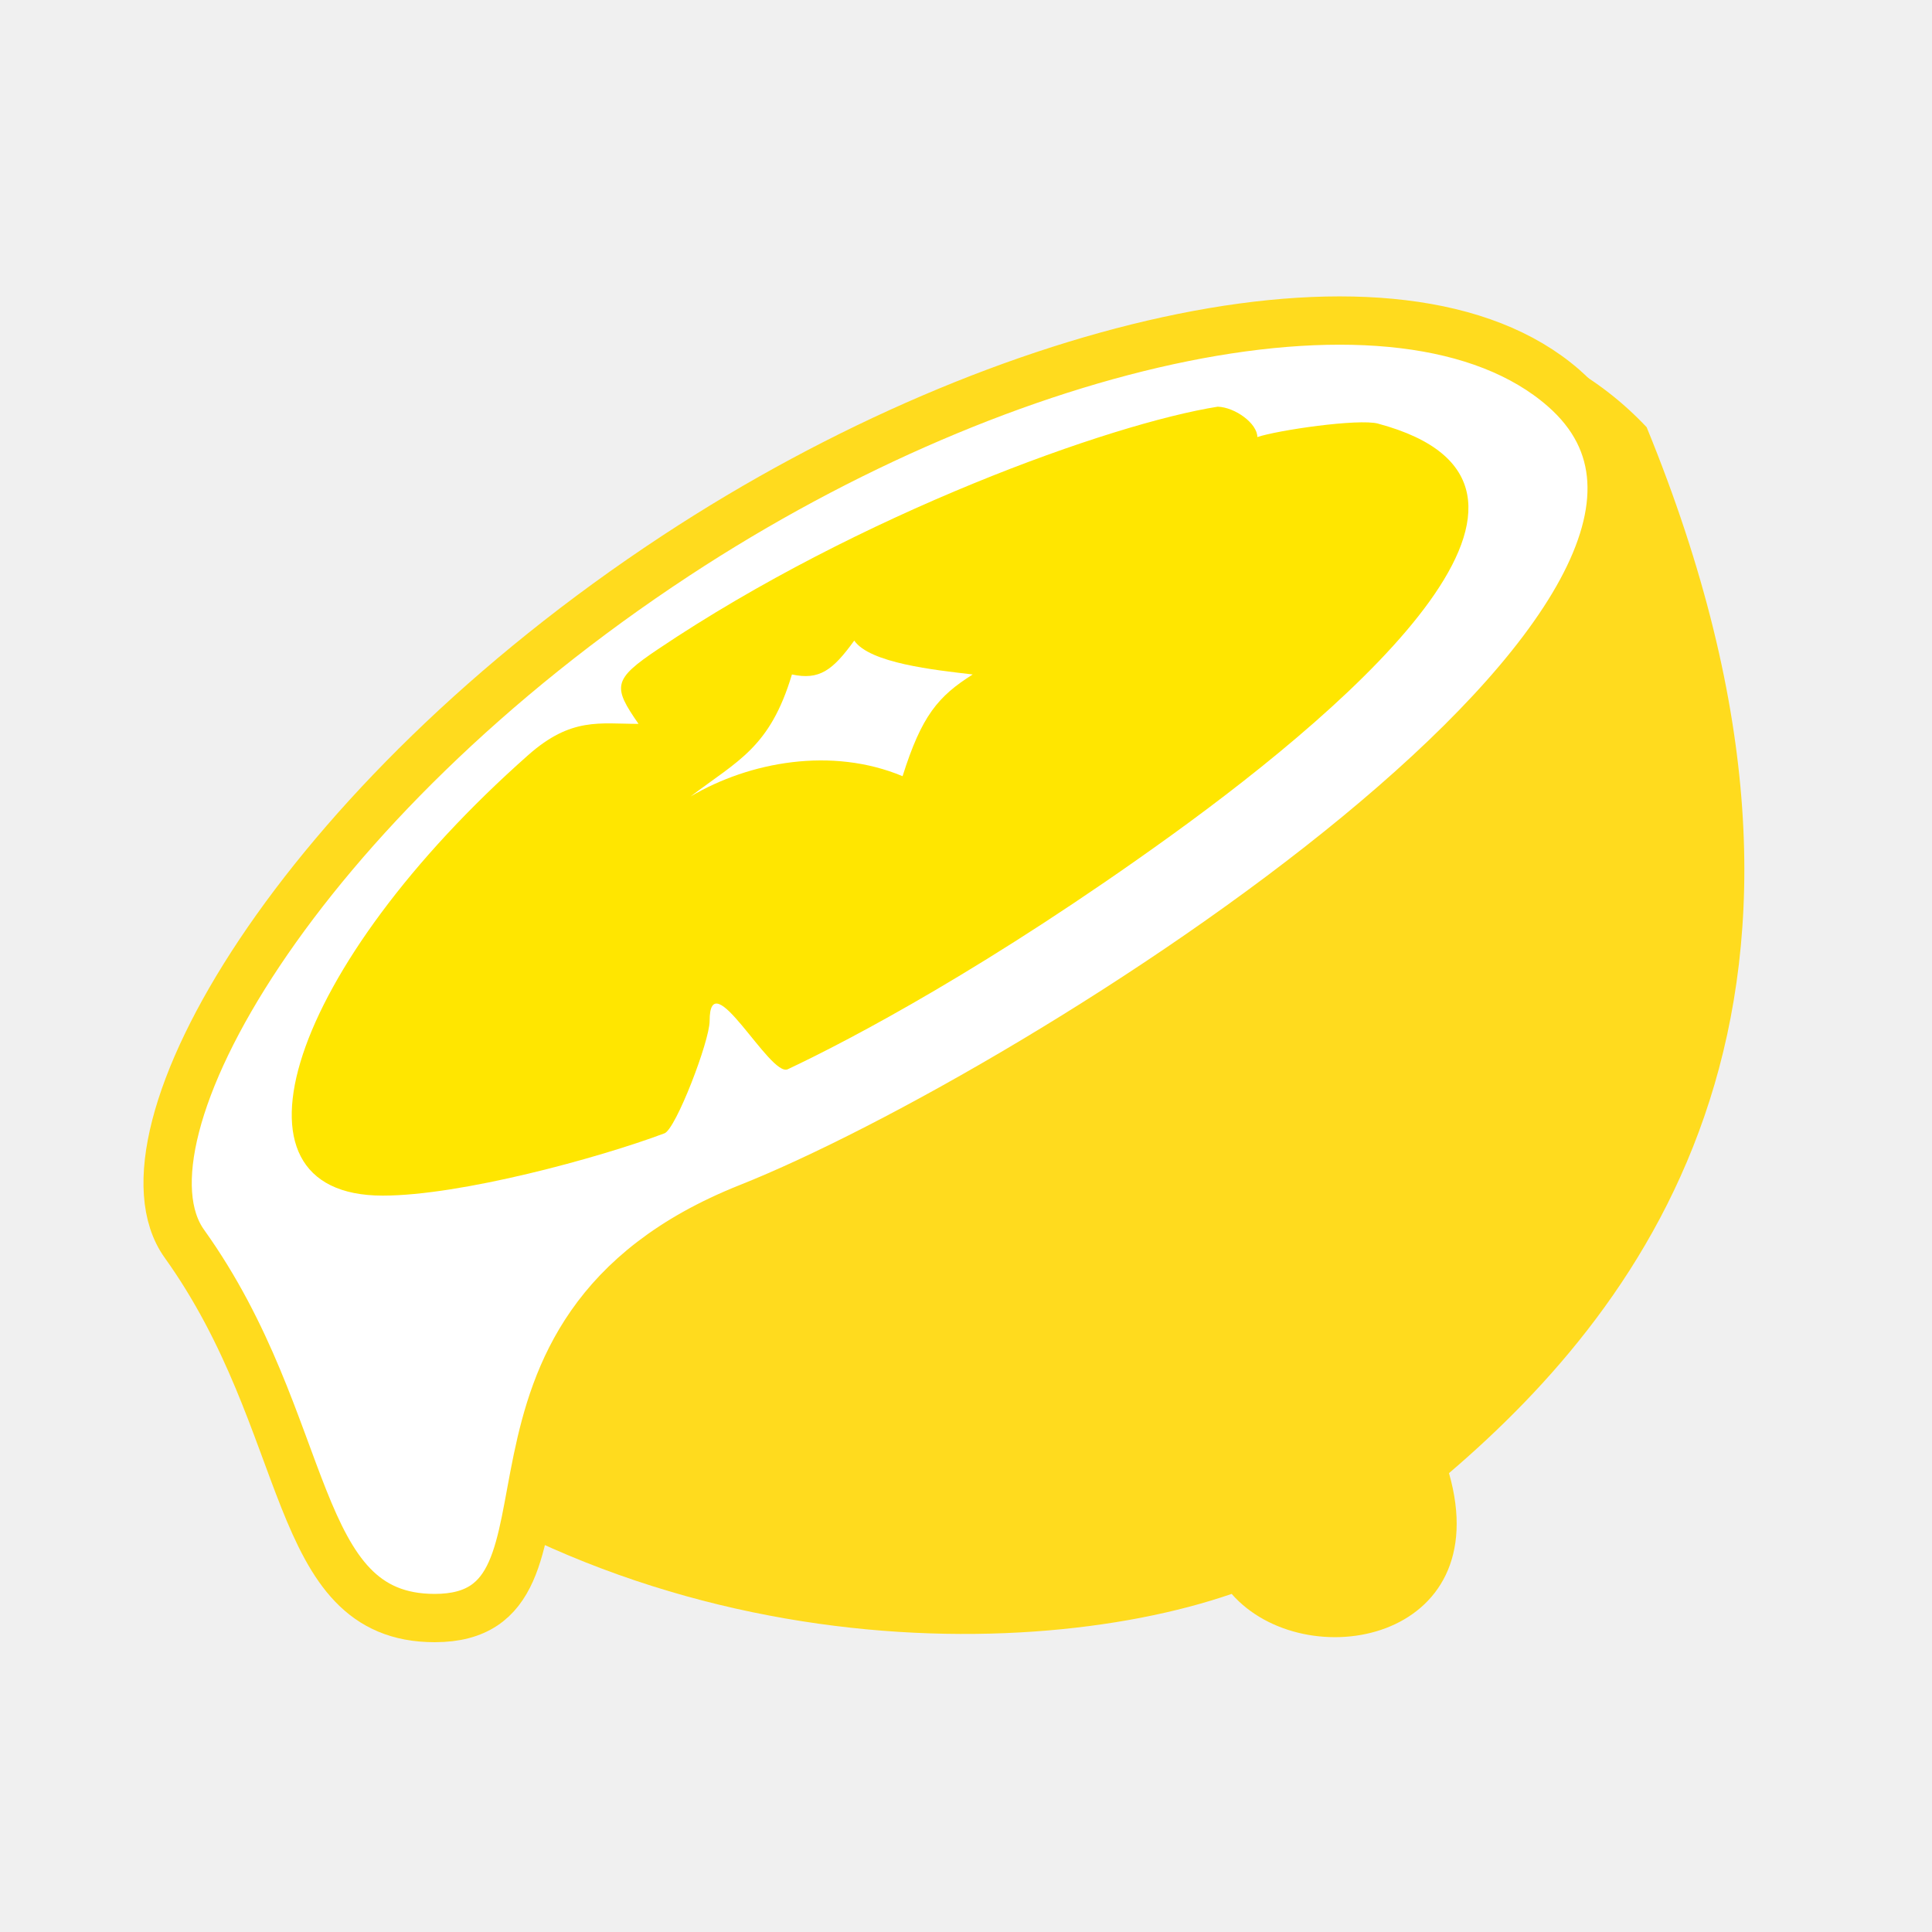
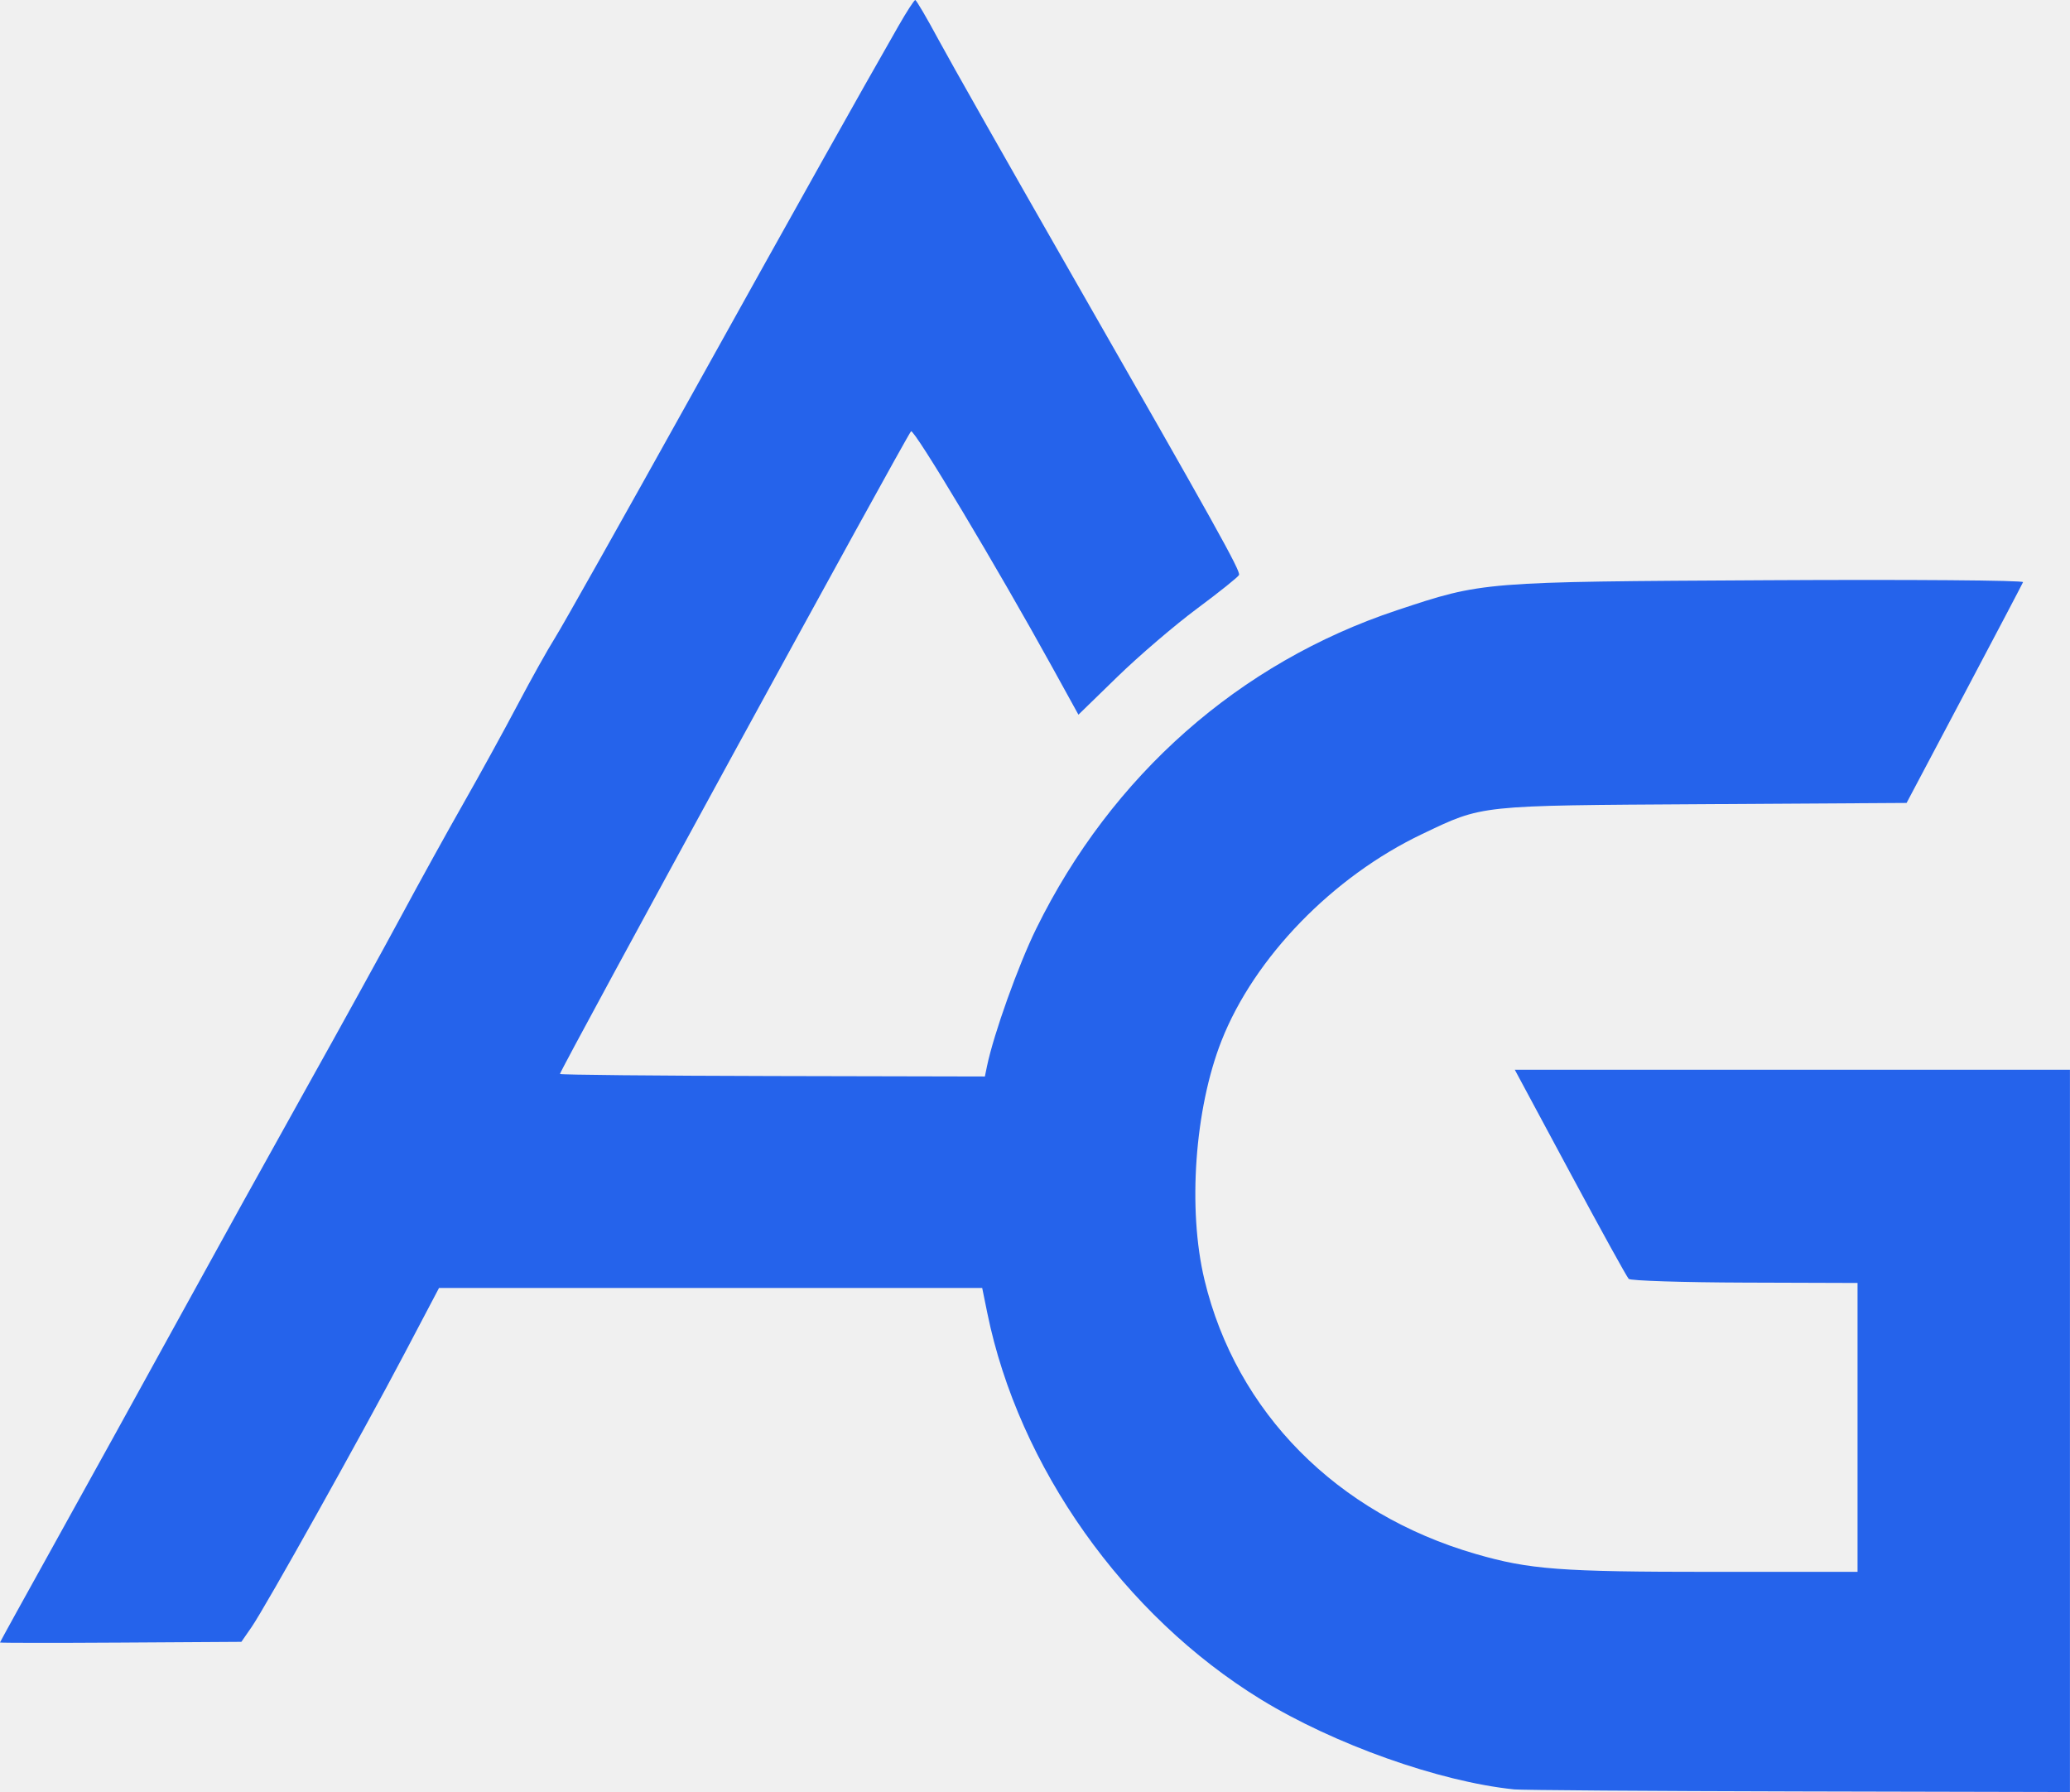
- <svg xmlns="http://www.w3.org/2000/svg" width="40" height="40" fill="none">
-   <path d="M34.092 8.845C38.929 20.652 34.092 27 30 30.5c1 3.5-2.986 4.222-4.5 2.5-4.457 1.537-13.512 1.487-20-5C2 24.5 4.73 16.714 14 11.5c8-4.5 16-7 20.092-2.655Z" fill="#FFDB1E" />
-   <path d="M14 11.5c6.848-4.497 15.025-6.38 18.368-3.47C37.5 12.5 21.5 22.612 15.5 25c-6.5 2.587-3 8.5-6.5 8.5-3 0-2.5-4-5.183-7.75C2.232 23.535 6.16 16.648 14 11.5Z" fill="#fff" stroke="#FFDB1E" />
-   <path d="M28.535 8.772c4.645 1.25-.365 5.695-4.303 8.536-3.732 2.692-6.606 4.21-7.923 4.83-.366.173-1.617-2.252-1.617-1 0 .417-.7 2.238-.934 2.326-1.365.512-4.223 1.29-5.835 1.29-3.491 0-1.923-4.754 3.014-9.122.892-.789 1.478-.645 2.283-.645-.537-.773-.534-.917.403-1.546C17.79 10.64 23 8.77 25.212 8.42c.366.014.82.35.82.629.41-.14 2.095-.388 2.503-.278Z" fill="#FFE600" />
-   <path d="M14.297 16.49c.985-.747 1.644-1.01 2.099-2.526.566.121.841-.08 1.29-.701.324.466 1.657.608 2.453.701-.715.451-1.057.852-1.452 2.106-1.464-.611-3.167-.302-4.39.42Z" fill="#fff" />
+ <svg xmlns="http://www.w3.org/2000/svg" viewBox="0 0 141.817 122.756" version="1.1" xml:space="preserve">
+   <g id="layer1" transform="translate(-40.16783,-56.16162)">
+     <path style="fill:#2563eb;" d="m 143.885,178.738 c -5.117,-0.529 -12.327,-3.091 -17.33,-6.16 -9.389,-5.759 -16.598,-15.938 -18.746,-26.471 l -0.35,-1.716 H 88.852 70.245 l -2.368,4.498 c -2.928,5.562 -9.531,17.373 -10.475,18.735 l -0.698,1.008 -8.268,0.051 c -4.548,0.028 -8.268,0.025 -8.268,-0.007 3.7e-5,-0.032 1.74,-3.187 3.866,-7.011 2.126,-3.825 5.86,-10.585 8.296,-15.023 2.436,-4.438 6.393,-11.582 8.791,-15.875 2.399,-4.293 5.353,-9.651 6.564,-11.906 1.212,-2.256 3.118,-5.708 4.237,-7.673 1.119,-1.965 2.787,-5.001 3.707,-6.747 0.92,-1.746 2.077,-3.816 2.572,-4.6 0.495,-0.784 4.682,-8.225 9.306,-16.536 7.665,-13.779 11.418,-20.476 14.214,-25.362 0.561,-0.981 1.08,-1.781 1.153,-1.778 0.073,0.003 0.787,1.221 1.587,2.707 0.8,1.486 4.899,8.716 9.109,16.066 9.901,17.288 11.592,20.323 11.485,20.609 -0.049,0.129 -1.338,1.163 -2.866,2.297 -1.527,1.134 -3.983,3.235 -5.457,4.669 l -2.68,2.607 -1.792,-3.25 c -3.755,-6.811 -9.475,-16.365 -9.677,-16.162 -0.312,0.314 -24.053,43.766 -24.052,44.022 2.4e-5,0.061 6.55,0.125 14.556,0.143 l 14.555,0.032 0.143,-0.694 c 0.458,-2.215 2.148,-6.937 3.379,-9.441 5.163,-10.495 13.908,-18.212 24.705,-21.803 5.9,-1.962 5.791,-1.953 25.437,-2.059 9.751,-0.053 17.514,0.006 17.462,0.133 -0.051,0.125 -1.867,3.579 -4.036,7.676 l -3.943,7.448 -13.917,0.085 c -15.534,0.095 -15.07,0.046 -19.263,2.042 -6.132,2.92 -11.508,8.456 -13.755,14.166 -1.837,4.668 -2.327,11.54 -1.168,16.372 2.175,9.065 9.057,16.022 18.58,18.781 3.695,1.071 5.769,1.227 16.26,1.227 h 9.903 v -9.895 -9.895 l -7.724,-0.025 c -4.248,-0.013 -7.827,-0.128 -7.953,-0.254 -0.126,-0.126 -1.934,-3.401 -4.017,-7.278 l -3.788,-7.049 h 19.017 19.017 v 24.739 24.739 l -18.587,-0.042 c -10.223,-0.023 -19.004,-0.085 -19.513,-0.138 z" />
+   </g>
</svg>
